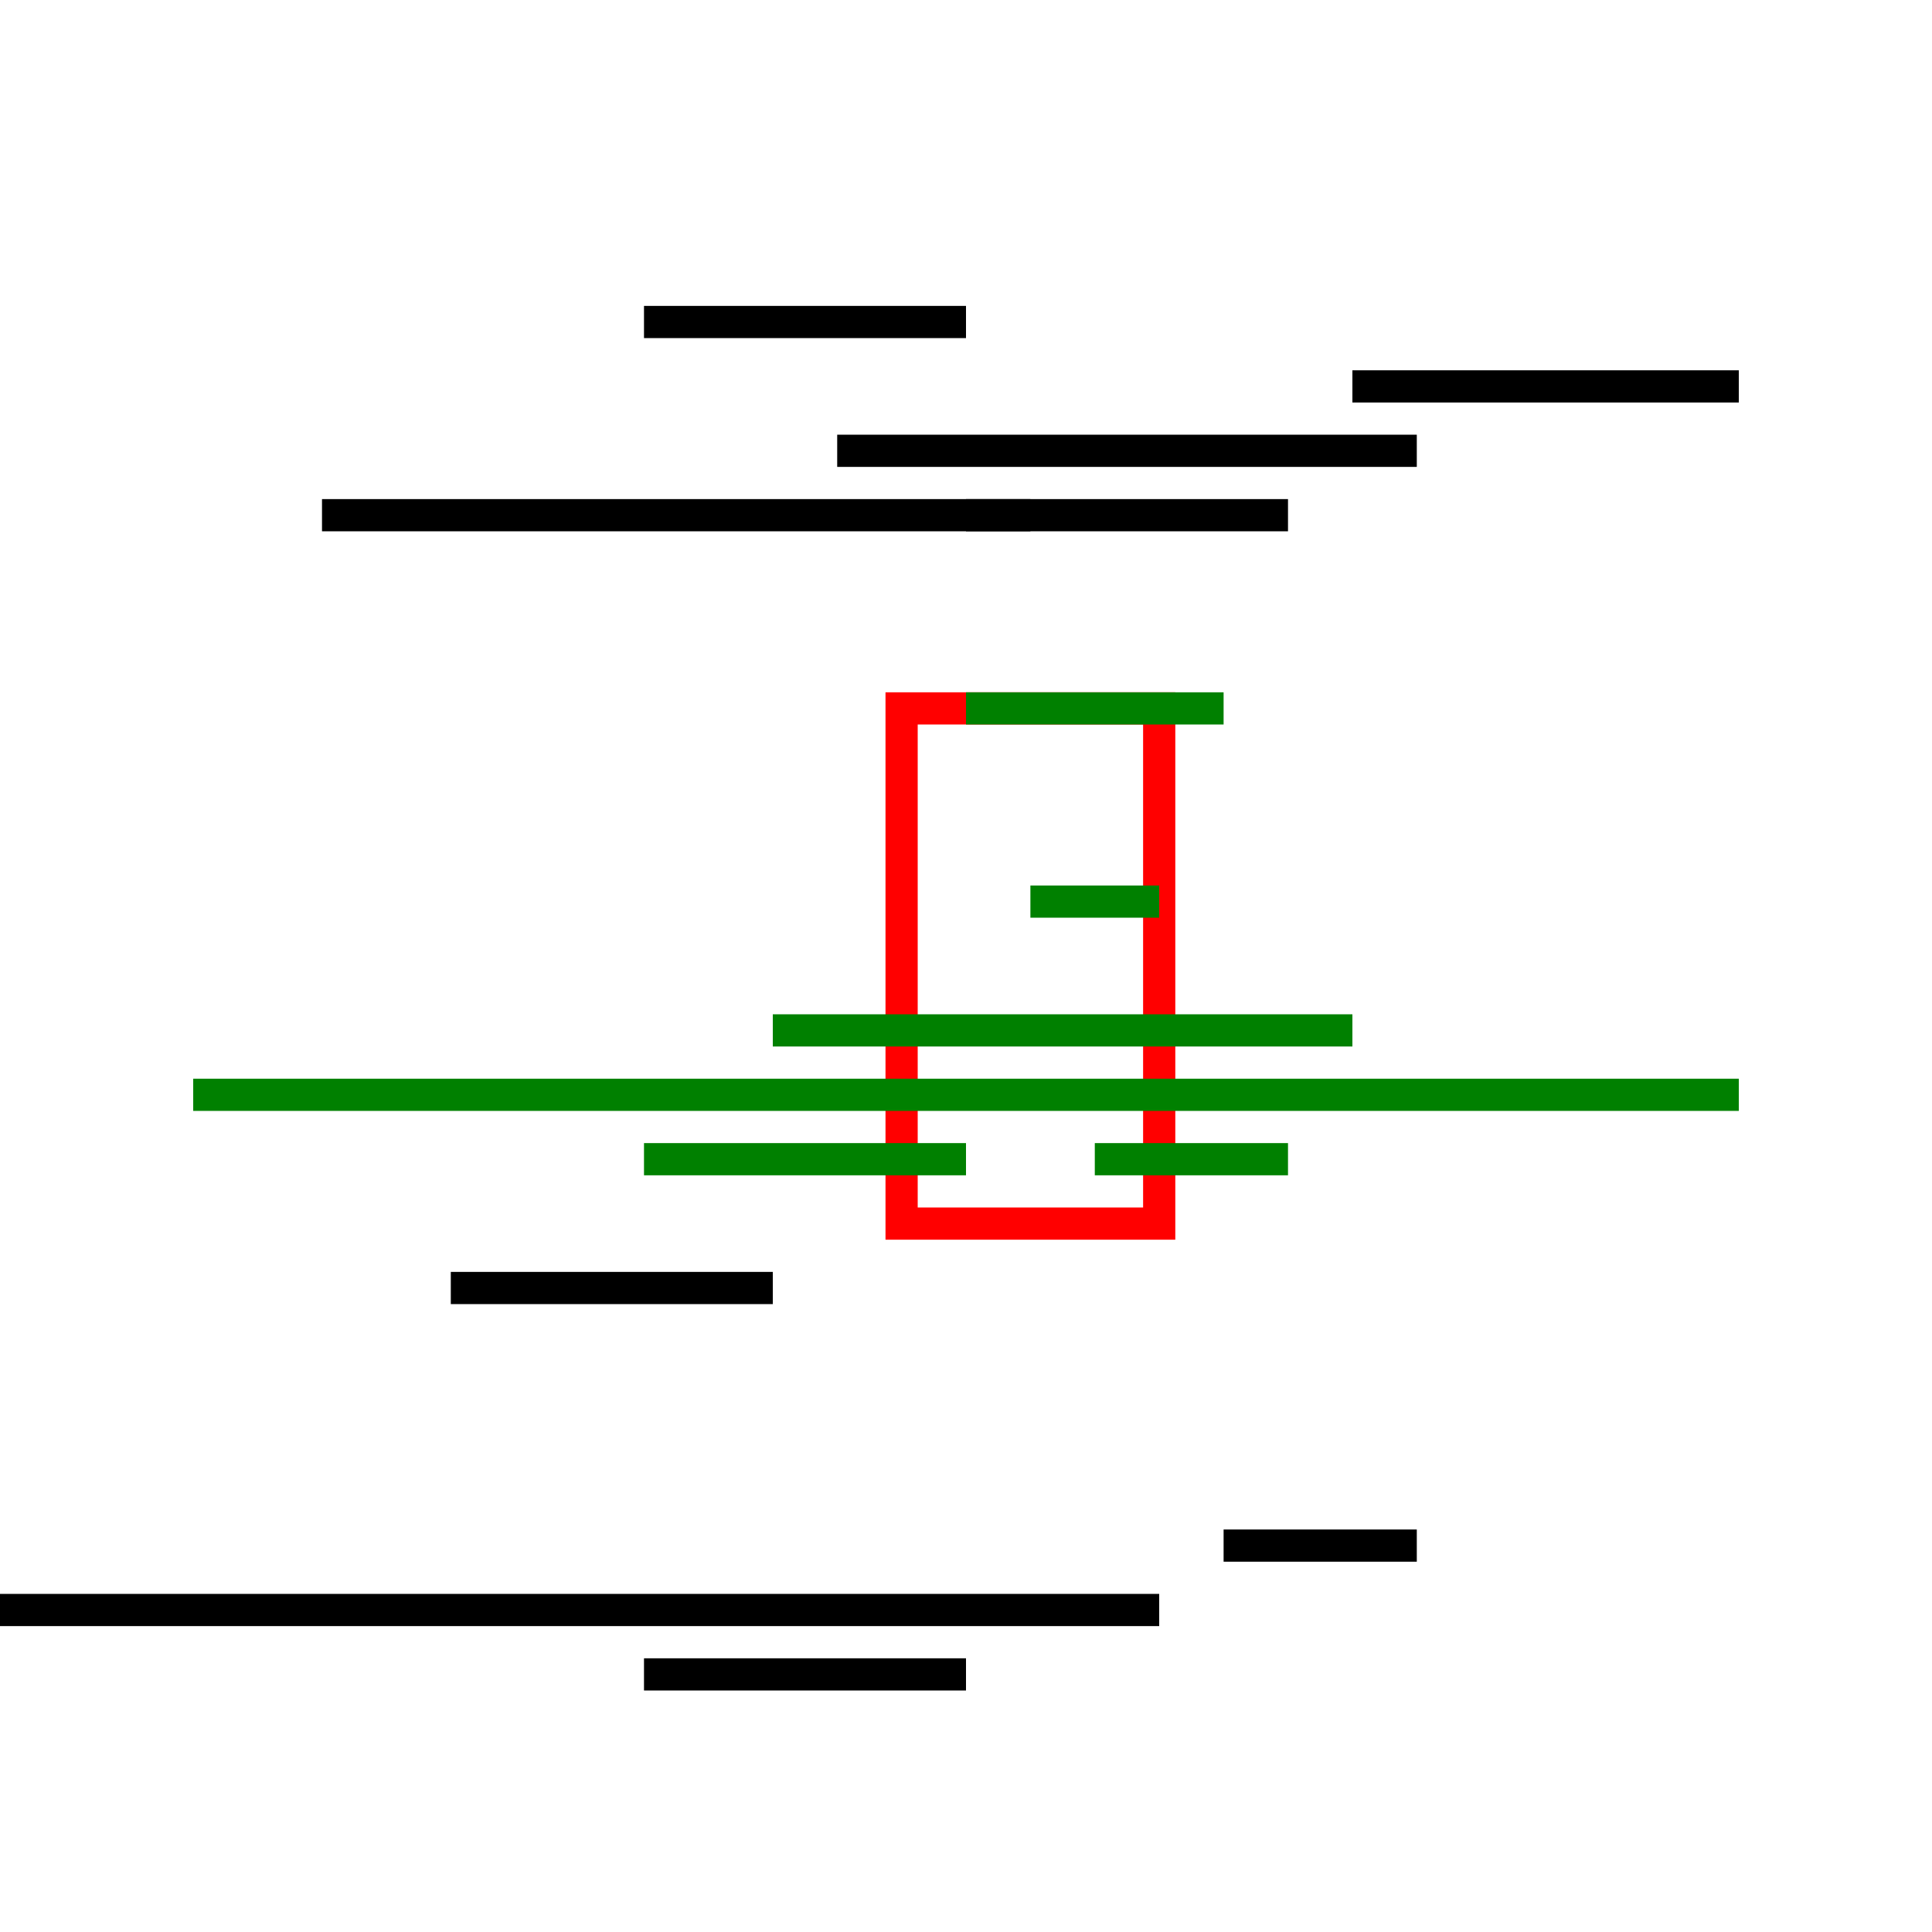
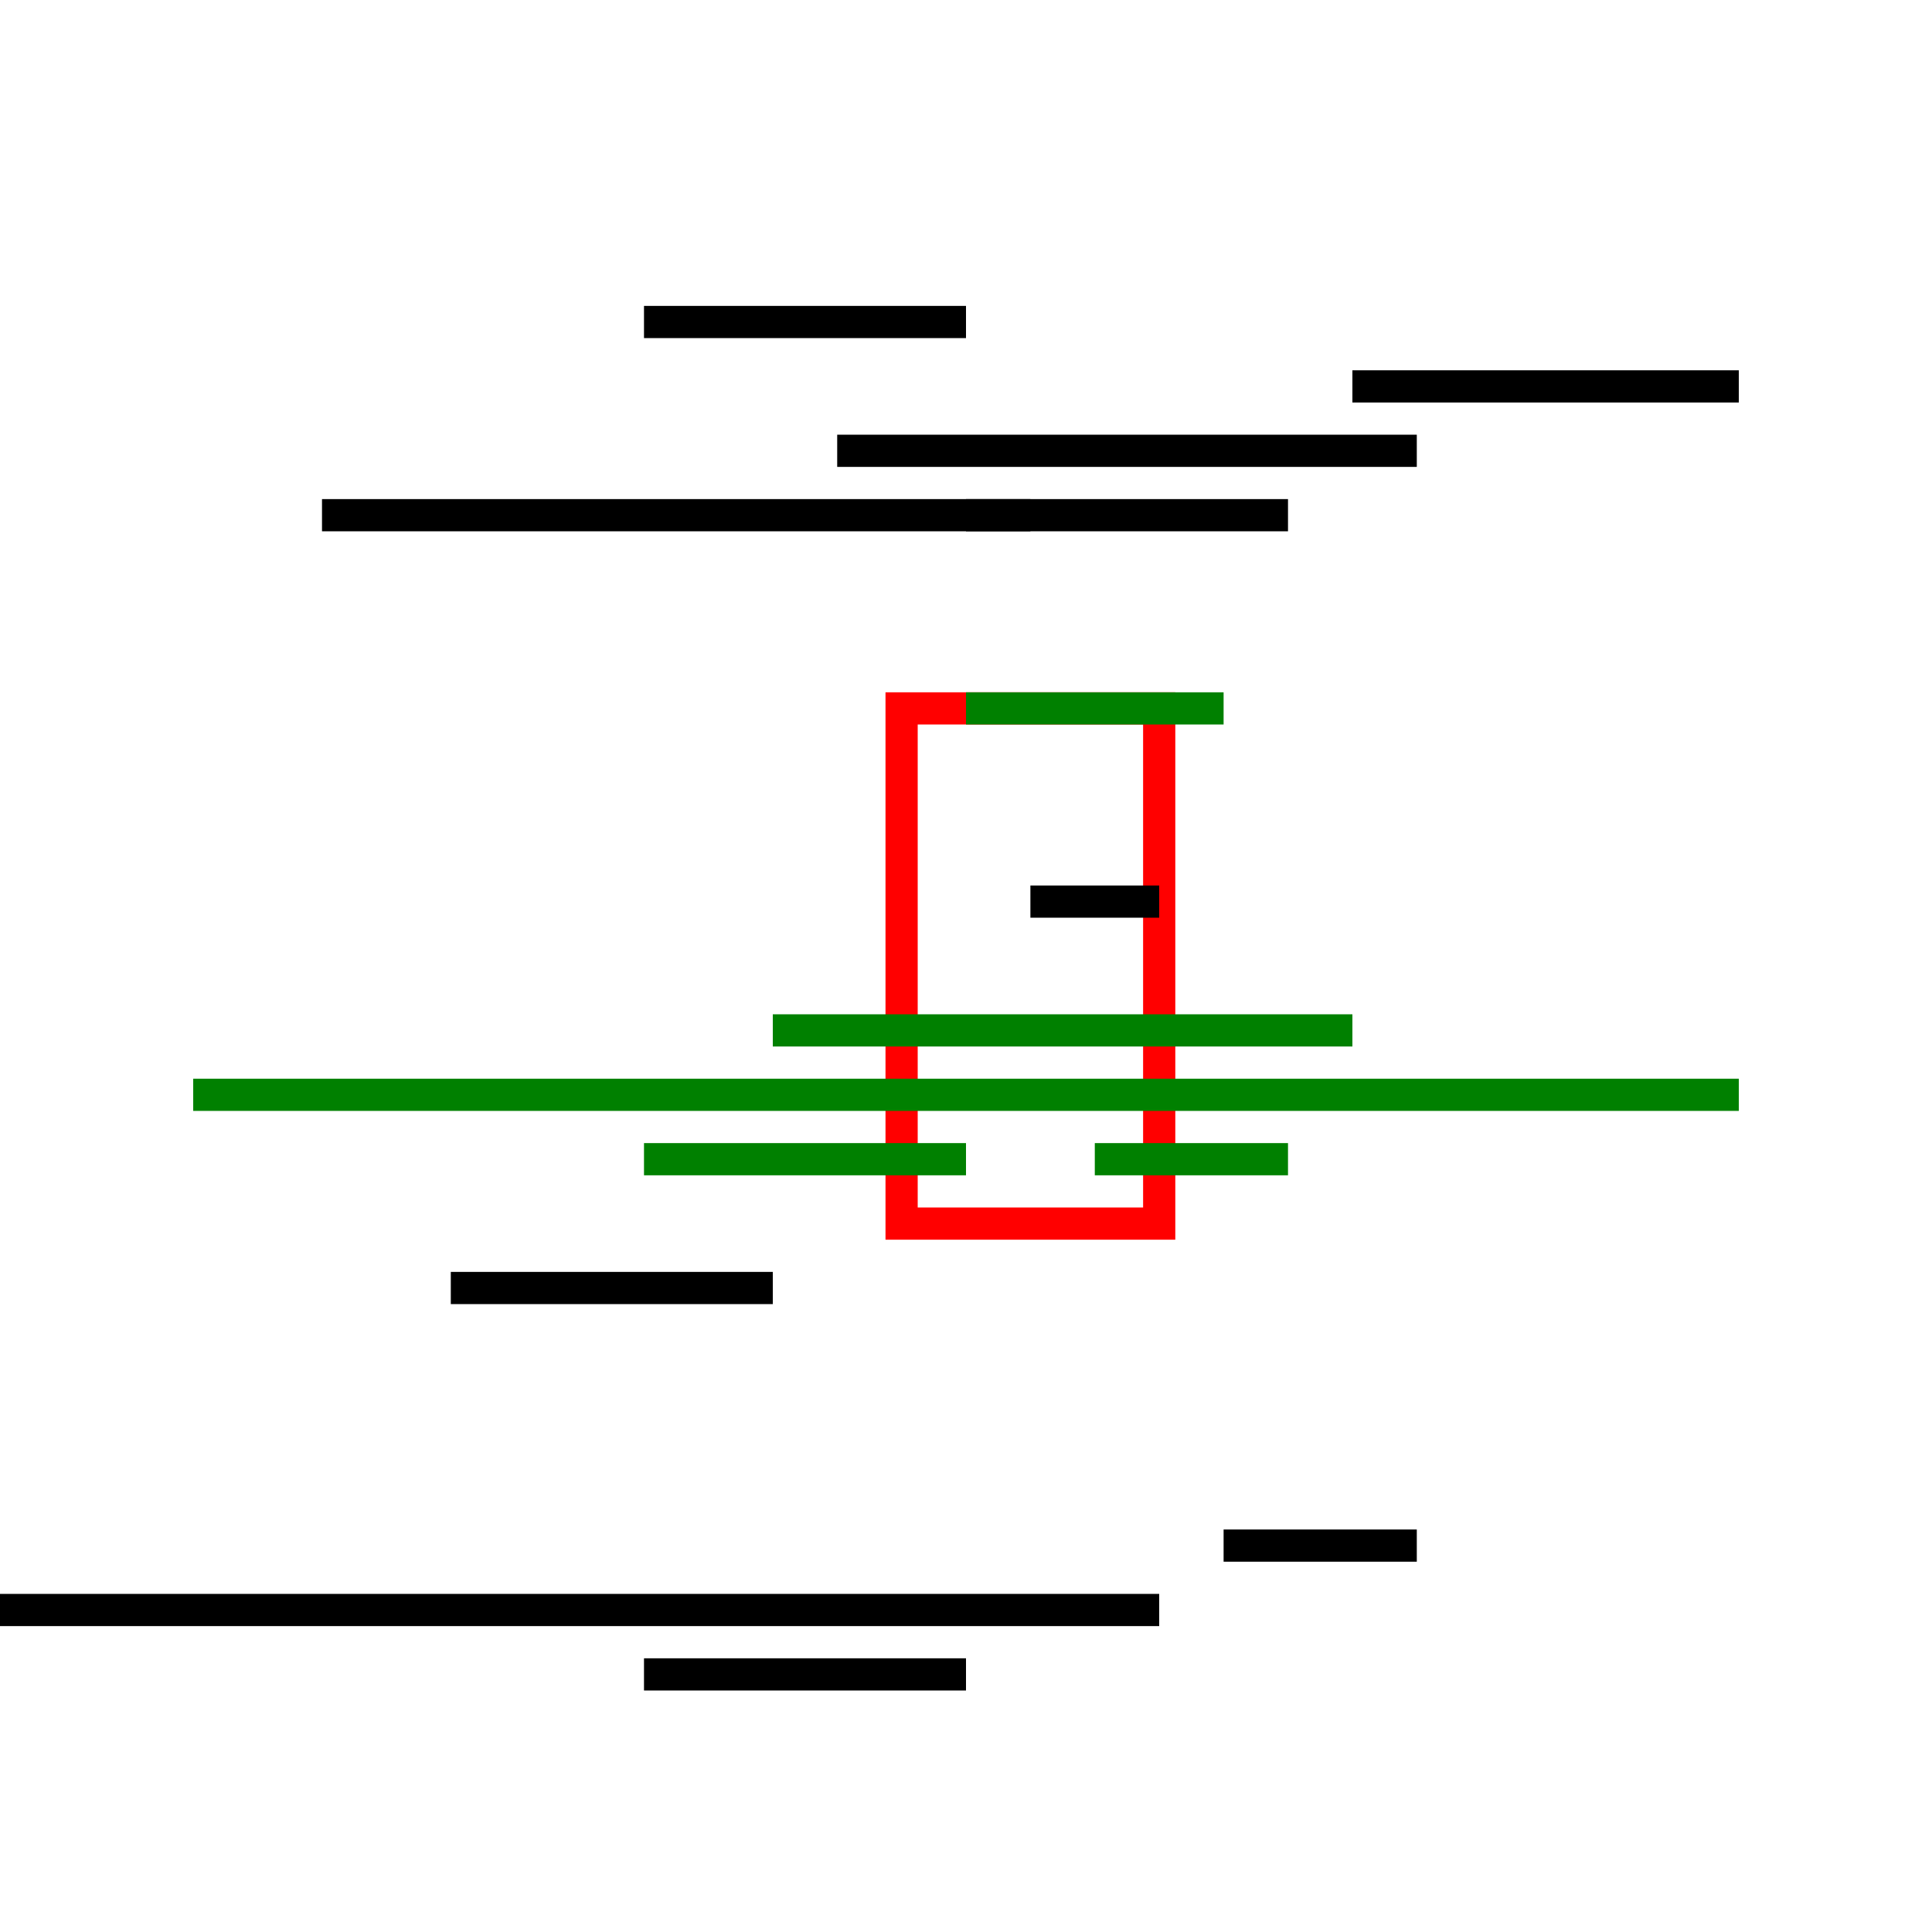
<svg xmlns="http://www.w3.org/2000/svg" baseProfile="full" height="30" version="1.1" viewBox="-15.0,-15.0,30,30" width="30">
  <defs />
  <g transform="scale(1,-1)">
    <rect fill="none" height="8" stroke="red" stroke-width="0.5" width="4" x="-1" y="-4" />
    <line stroke="green" stroke-width="0.5" x1="0" x2="4" y1="4" y2="4" />
    <line stroke="black" stroke-width="0.5" x1="-8" x2="-3" y1="-5" y2="-5" />
    <line stroke="black" stroke-width="0.5" x1="6" x2="12" y1="9" y2="9" />
    <line stroke="green" stroke-width="0.5" x1="-3" x2="6" y1="-1" y2="-1" />
-     <line stroke="green" stroke-width="0.5" x1="1" x2="3" y1="1" y2="1" />
+     <line stroke="black" stroke-width="0.5" x1="1" x2="3" y1="1" y2="1" />
    <line stroke="green" stroke-width="0.5" x1="2" x2="5" y1="-3" y2="-3" />
    <line stroke="black" stroke-width="0.5" x1="-10" x2="5" y1="7" y2="7" />
    <line stroke="black" stroke-width="0.5" x1="4" x2="7" y1="-9" y2="-9" />
    <line stroke="black" stroke-width="0.5" x1="-2" x2="7" y1="8" y2="8" />
    <line stroke="green" stroke-width="0.5" x1="-12" x2="12" y1="-2" y2="-2" />
    <line stroke="green" stroke-width="0.5" x1="-5" x2="0" y1="-3" y2="-3" />
    <line stroke="black" stroke-width="0.5" x1="-15" x2="3" y1="-10" y2="-10" />
    <line stroke="black" stroke-width="0.5" x1="-5" x2="0" y1="-11" y2="-11" />
    <line stroke="black" stroke-width="0.5" x1="-5" x2="0" y1="10" y2="10" />
    <line stroke="black" stroke-width="0.5" x1="0" x2="1" y1="7" y2="7" />
  </g>
</svg>
